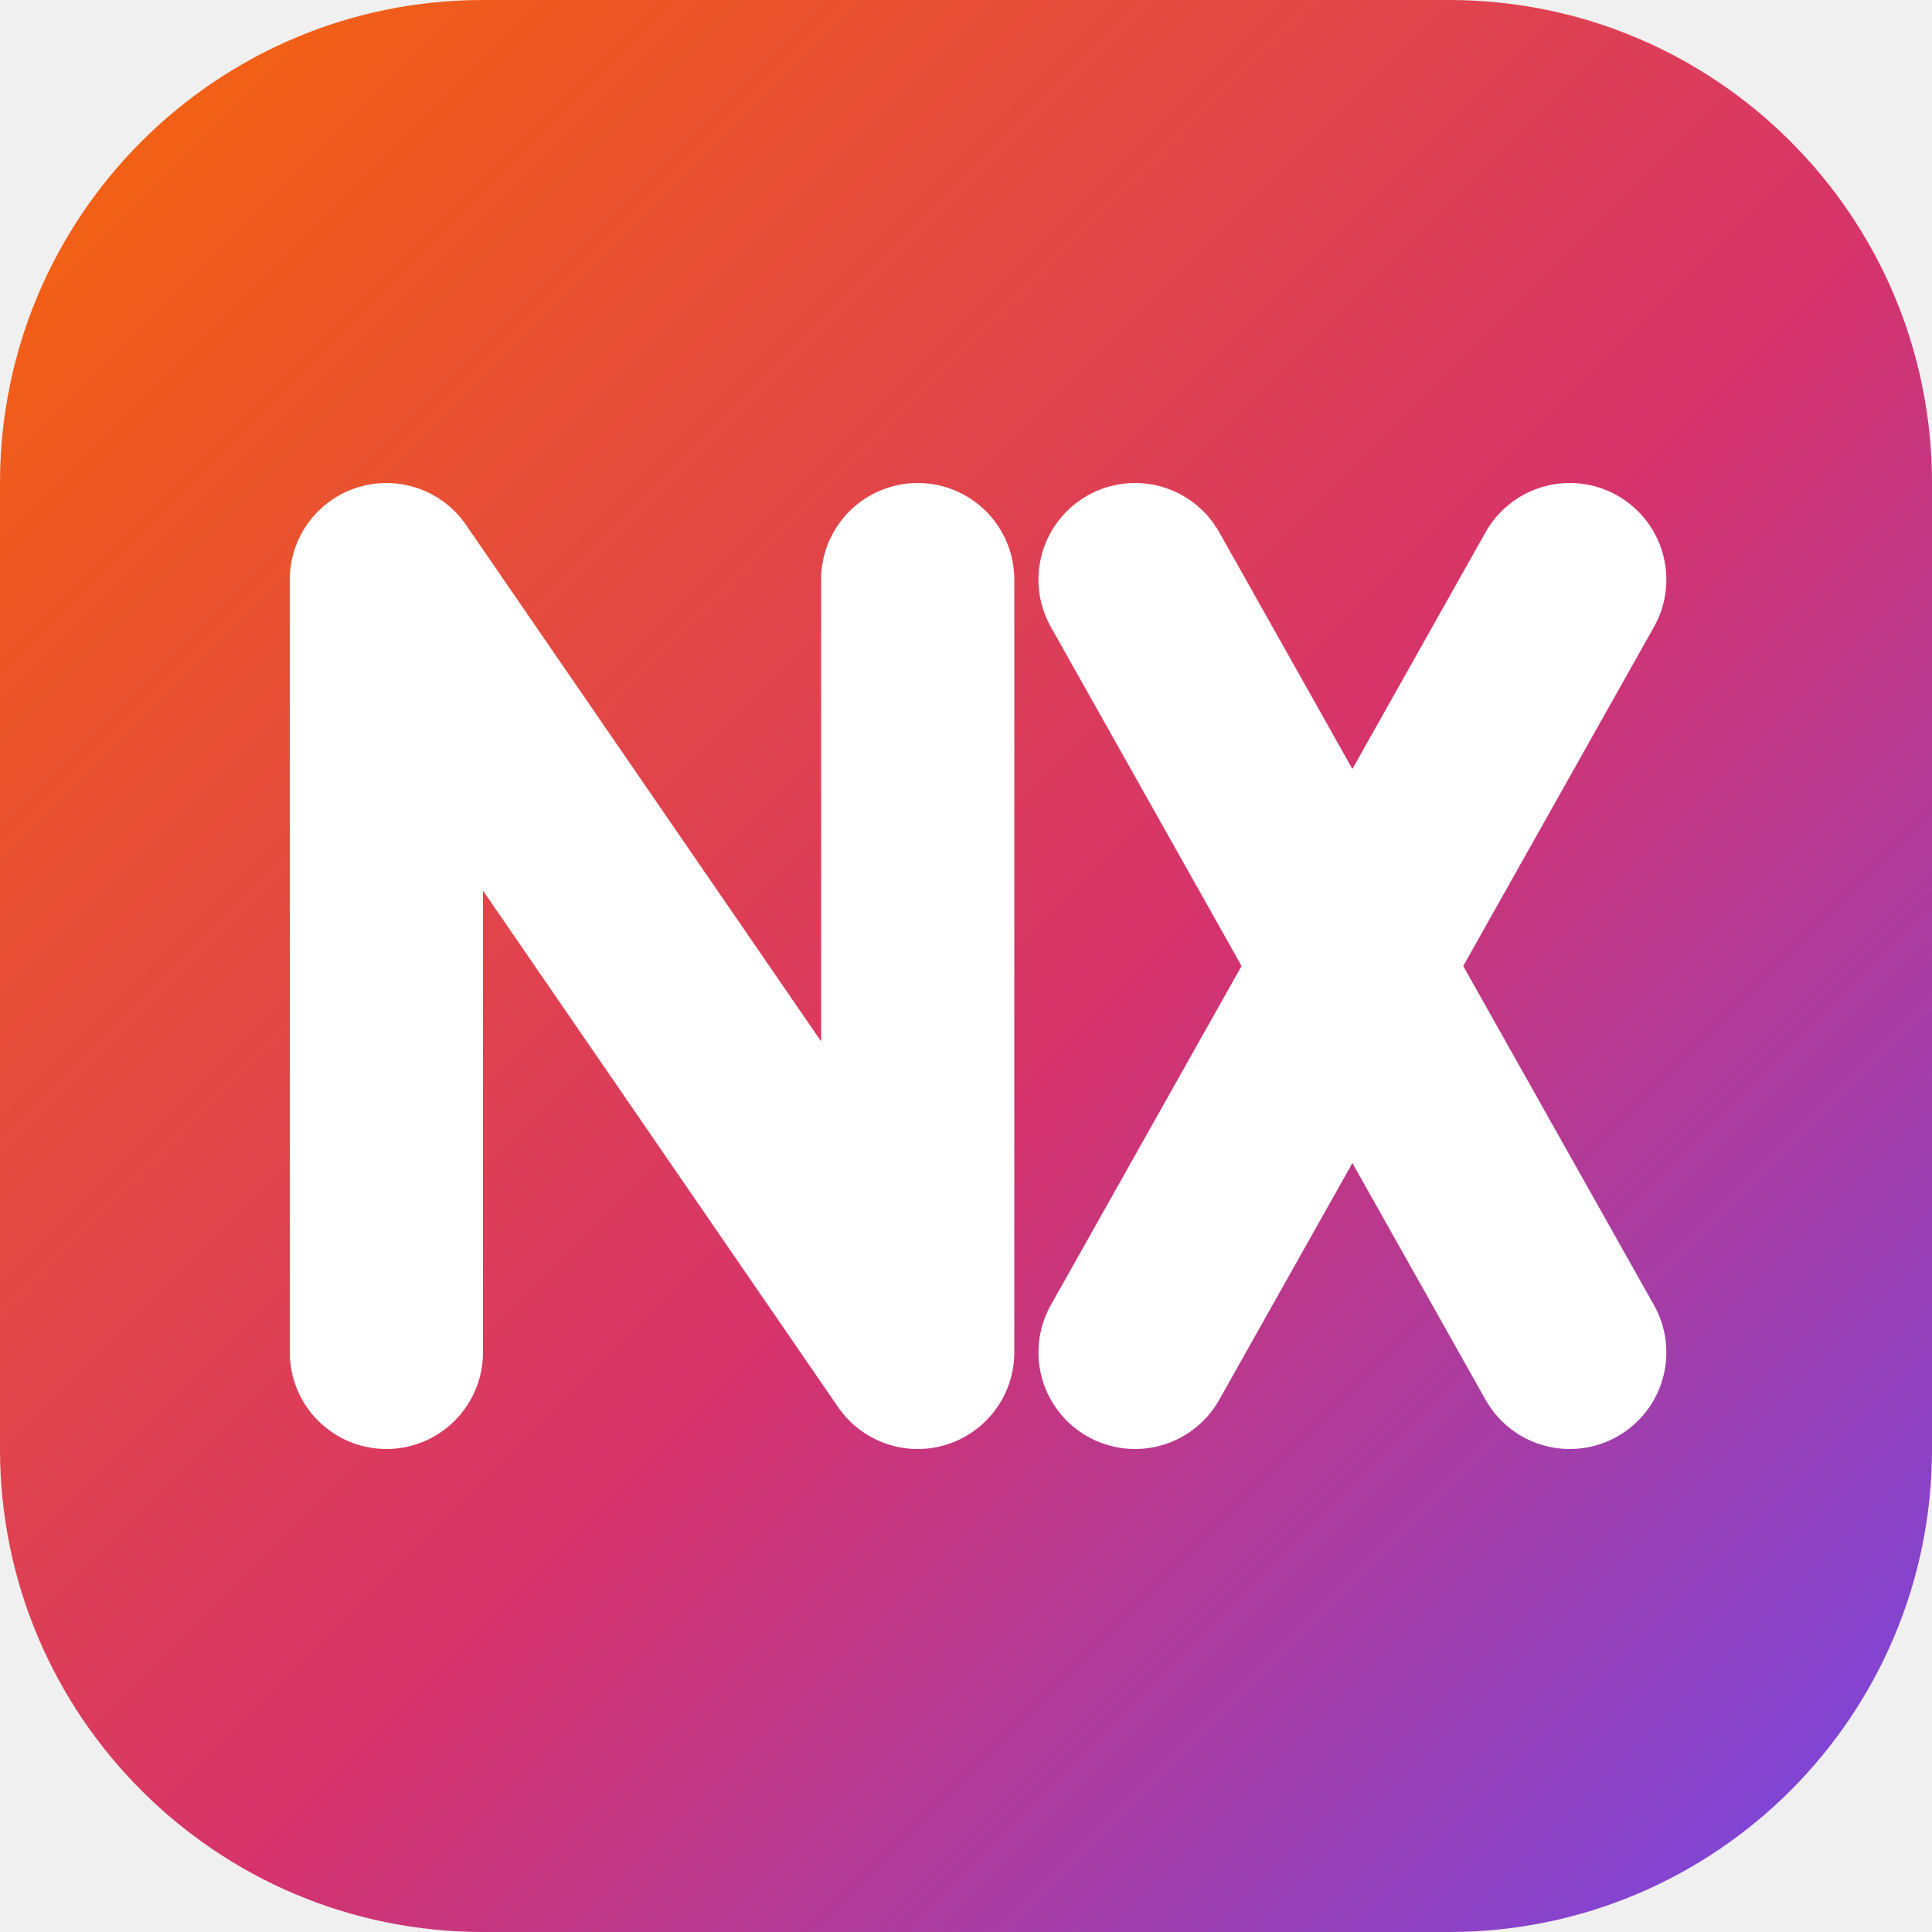
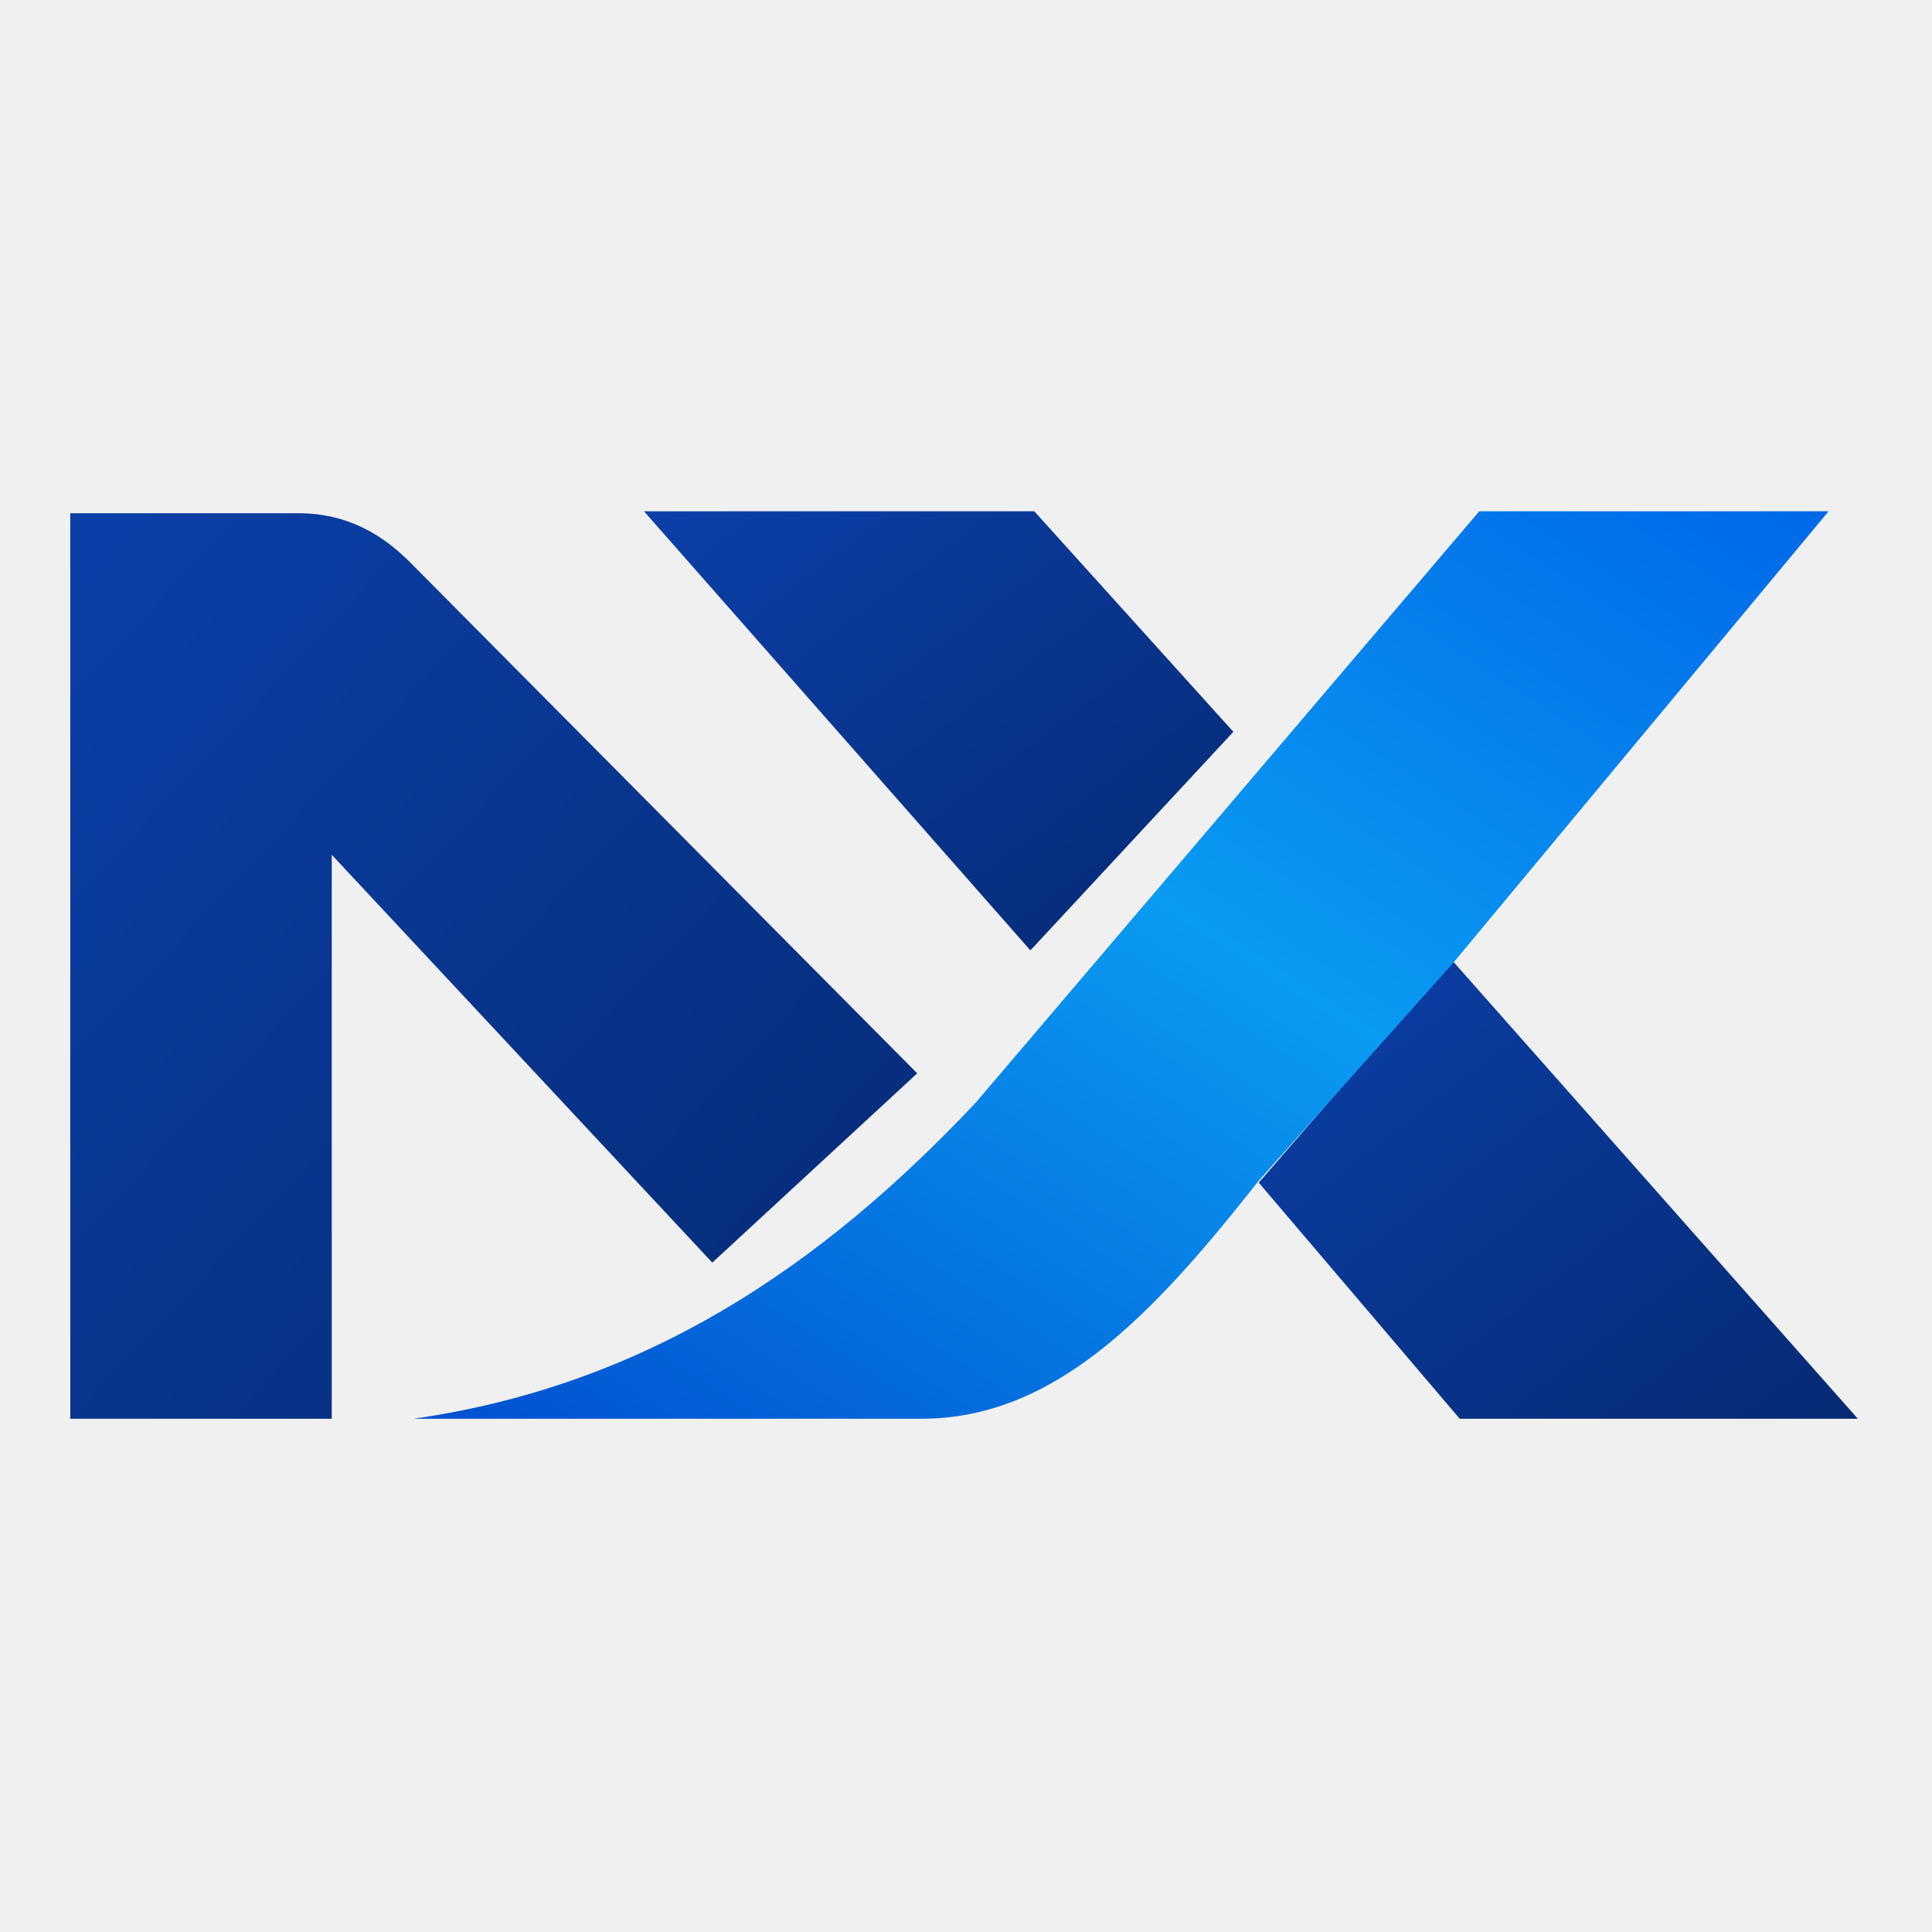
- <svg xmlns="http://www.w3.org/2000/svg" viewBox="0 0 40 40">
+ <svg xmlns="http://www.w3.org/2000/svg" viewBox="140 140 990 990">
  <defs>
-     <linearGradient id="bg" x1="0" y1="0" x2="1" y2="1">
-       <stop offset="0" stop-color="#f76707" />
-       <stop offset="0.55" stop-color="#d6336c" />
-       <stop offset="1" stop-color="#7048e8" />
+     <linearGradient id="navy" x1="0" y1="0" x2="1" y2="1">
+       <stop offset="0" stop-color="#0b3fa8" />
+       <stop offset="1" stop-color="#062a73" />
+     </linearGradient>
+     <linearGradient id="sky" x1="0" y1="1" x2="1" y2="0">
+       <stop offset="0" stop-color="#0050d0" />
+       <stop offset="0.55" stop-color="#0a9bf2" />
+       <stop offset="1" stop-color="#0068e8" />
    </linearGradient>
  </defs>
-   <rect width="40" height="40" rx="10" fill="url(#bg)" />
-   <path d="M8 28V12l11 16V12" fill="none" stroke="#fff" stroke-width="4" stroke-linecap="round" stroke-linejoin="round" />
-   <path d="M23.5 12l9 16M32.5 12l-9 16" fill="none" stroke="#fff" stroke-width="4" stroke-linecap="round" stroke-linejoin="round" />
+   <path fill="url(#navy)" d="M176 403H293C318 403 336 414 350 428L610 690L505 787L310 578V867H176Z" />
+   <path fill="url(#navy)" d="M470 402H670L772 515L668 627Z" />
+   <path fill="url(#navy)" d="M884 632L1092 867H888L785 746Z" />
+   <path fill="url(#sky)" d="M352 867C470 850 560 790 640 705L898 402H1077L885 633L785 745C730 815 680 867 612 867Z" />
</svg>
